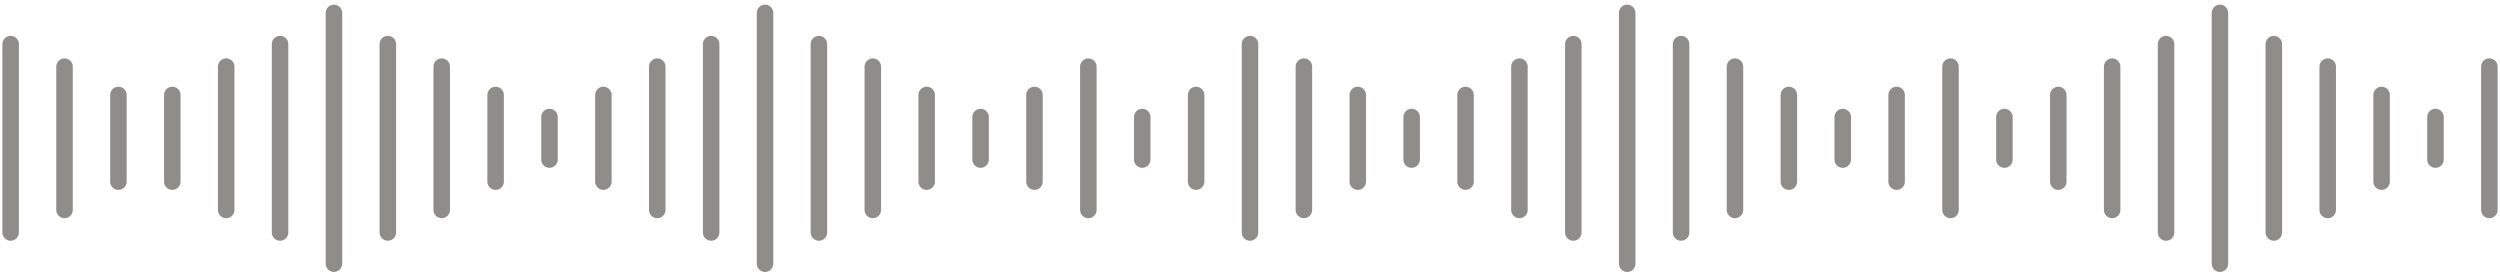
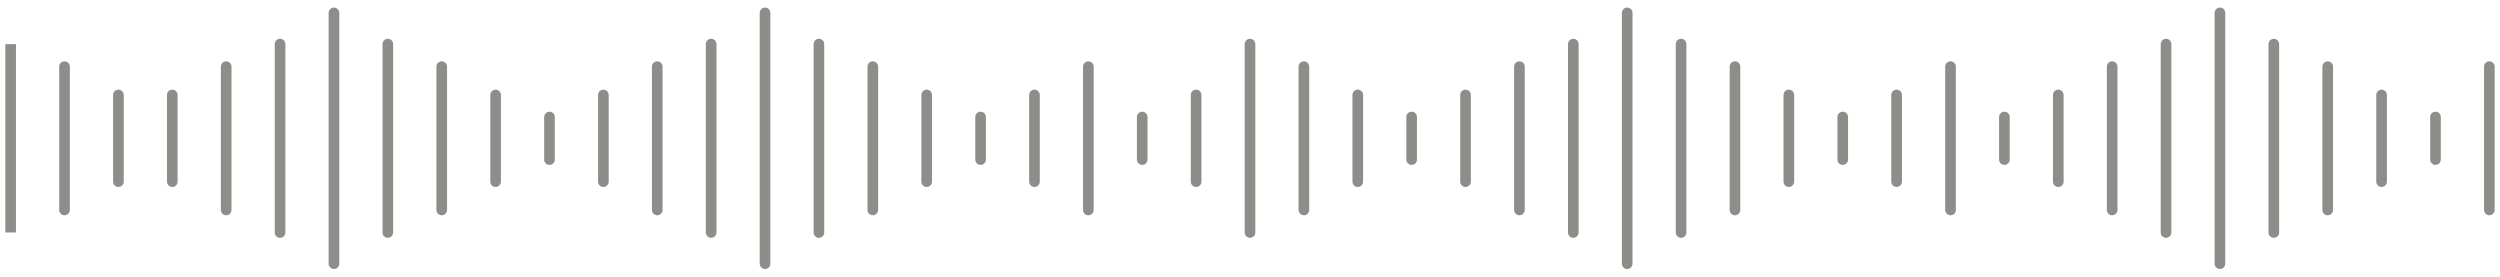
<svg xmlns="http://www.w3.org/2000/svg" width="235" height="26" viewBox="0 0 235 26" fill="none">
-   <path d="M1 4.146V21.854" stroke="#8E8D8A" stroke-width="1.551" stroke-miterlimit="10" stroke-linecap="round" stroke-linejoin="round" />
-   <path d="M6.065 6.265V19.735" stroke="#8E8D8A" stroke-width="1.551" stroke-miterlimit="10" stroke-linecap="round" stroke-linejoin="round" />
-   <path d="M11.131 8.926V17.074" stroke="#8E8D8A" stroke-width="1.551" stroke-miterlimit="10" stroke-linecap="round" stroke-linejoin="round" />
-   <path d="M16.195 8.926V17.074" stroke="#8E8D8A" stroke-width="1.551" stroke-miterlimit="10" stroke-linecap="round" stroke-linejoin="round" />
-   <path d="M21.261 6.265V19.735" stroke="#8E8D8A" stroke-width="1.551" stroke-miterlimit="10" stroke-linecap="round" stroke-linejoin="round" />
-   <path d="M26.326 4.146V21.854" stroke="#8E8D8A" stroke-width="1.551" stroke-miterlimit="10" stroke-linecap="round" stroke-linejoin="round" />
-   <path d="M31.392 1.213V24.787" stroke="#8E8D8A" stroke-width="1.551" stroke-miterlimit="10" stroke-linecap="round" stroke-linejoin="round" />
-   <path d="M36.456 4.146V21.854" stroke="#8E8D8A" stroke-width="1.551" stroke-miterlimit="10" stroke-linecap="round" stroke-linejoin="round" />
-   <path d="M41.522 6.265V19.735" stroke="#8E8D8A" stroke-width="1.551" stroke-miterlimit="10" stroke-linecap="round" stroke-linejoin="round" />
-   <path d="M46.587 8.926V17.074" stroke="#8E8D8A" stroke-width="1.551" stroke-miterlimit="10" stroke-linecap="round" stroke-linejoin="round" />
-   <path d="M51.652 11V15" stroke="#8E8D8A" stroke-width="1.551" stroke-miterlimit="10" stroke-linecap="round" stroke-linejoin="round" />
-   <path d="M56.718 8.926V17.074" stroke="#8E8D8A" stroke-width="1.551" stroke-miterlimit="10" stroke-linecap="round" stroke-linejoin="round" />
-   <path d="M61.782 6.265V19.735" stroke="#8E8D8A" stroke-width="1.551" stroke-miterlimit="10" stroke-linecap="round" stroke-linejoin="round" />
-   <path d="M66.848 4.146V21.854" stroke="#8E8D8A" stroke-width="1.551" stroke-miterlimit="10" stroke-linecap="round" stroke-linejoin="round" />
-   <path d="M71.913 1.213V24.787" stroke="#8E8D8A" stroke-width="1.551" stroke-miterlimit="10" stroke-linecap="round" stroke-linejoin="round" />
-   <path d="M76.978 4.146V21.854" stroke="#8E8D8A" stroke-width="1.551" stroke-miterlimit="10" stroke-linecap="round" stroke-linejoin="round" />
-   <path d="M82.044 6.265V19.735" stroke="#8E8D8A" stroke-width="1.551" stroke-miterlimit="10" stroke-linecap="round" stroke-linejoin="round" />
-   <path d="M87.108 8.926V17.074" stroke="#8E8D8A" stroke-width="1.551" stroke-miterlimit="10" stroke-linecap="round" stroke-linejoin="round" />
-   <path d="M92.174 11V15" stroke="#8E8D8A" stroke-width="1.551" stroke-miterlimit="10" stroke-linecap="round" stroke-linejoin="round" />
-   <path d="M97.239 8.926V17.074" stroke="#8E8D8A" stroke-width="1.551" stroke-miterlimit="10" stroke-linecap="round" stroke-linejoin="round" />
-   <path d="M102.305 6.265V19.735" stroke="#8E8D8A" stroke-width="1.551" stroke-miterlimit="10" stroke-linecap="round" stroke-linejoin="round" />
-   <path d="M107.369 11V15" stroke="#8E8D8A" stroke-width="1.551" stroke-miterlimit="10" stroke-linecap="round" stroke-linejoin="round" />
-   <path d="M112.435 8.926V17.074" stroke="#8E8D8A" stroke-width="1.551" stroke-miterlimit="10" stroke-linecap="round" stroke-linejoin="round" />
-   <path d="M117.5 4.146V21.854" stroke="#8E8D8A" stroke-width="1.551" stroke-miterlimit="10" stroke-linecap="round" stroke-linejoin="round" />
-   <path d="M122.565 6.265V19.735" stroke="#8E8D8A" stroke-width="1.551" stroke-miterlimit="10" stroke-linecap="round" stroke-linejoin="round" />
-   <path d="M127.631 8.926V17.074" stroke="#8E8D8A" stroke-width="1.551" stroke-miterlimit="10" stroke-linecap="round" stroke-linejoin="round" />
-   <path d="M132.695 11V15" stroke="#8E8D8A" stroke-width="1.551" stroke-miterlimit="10" stroke-linecap="round" stroke-linejoin="round" />
-   <path d="M137.761 8.926V17.074" stroke="#8E8D8A" stroke-width="1.551" stroke-miterlimit="10" stroke-linecap="round" stroke-linejoin="round" />
-   <path d="M142.826 6.265V19.735" stroke="#8E8D8A" stroke-width="1.551" stroke-miterlimit="10" stroke-linecap="round" stroke-linejoin="round" />
-   <path d="M147.892 4.146V21.854" stroke="#8E8D8A" stroke-width="1.551" stroke-miterlimit="10" stroke-linecap="round" stroke-linejoin="round" />
-   <path d="M152.956 1.213V24.787" stroke="#8E8D8A" stroke-width="1.551" stroke-miterlimit="10" stroke-linecap="round" stroke-linejoin="round" />
-   <path d="M158.021 4.146V21.854" stroke="#8E8D8A" stroke-width="1.551" stroke-miterlimit="10" stroke-linecap="round" stroke-linejoin="round" />
-   <path d="M163.087 6.265V19.735" stroke="#8E8D8A" stroke-width="1.551" stroke-miterlimit="10" stroke-linecap="round" stroke-linejoin="round" />
-   <path d="M168.152 8.926V17.074" stroke="#8E8D8A" stroke-width="1.551" stroke-miterlimit="10" stroke-linecap="round" stroke-linejoin="round" />
-   <path d="M173.218 11V15" stroke="#8E8D8A" stroke-width="1.551" stroke-miterlimit="10" stroke-linecap="round" stroke-linejoin="round" />
-   <path d="M178.282 8.926V17.074" stroke="#8E8D8A" stroke-width="1.551" stroke-miterlimit="10" stroke-linecap="round" stroke-linejoin="round" />
-   <path d="M183.348 6.265V19.735" stroke="#8E8D8A" stroke-width="1.551" stroke-miterlimit="10" stroke-linecap="round" stroke-linejoin="round" />
-   <path d="M188.413 11V15" stroke="#8E8D8A" stroke-width="1.551" stroke-miterlimit="10" stroke-linecap="round" stroke-linejoin="round" />
-   <path d="M193.479 8.926V17.074" stroke="#8E8D8A" stroke-width="1.551" stroke-miterlimit="10" stroke-linecap="round" stroke-linejoin="round" />
-   <path d="M198.543 6.265V19.735" stroke="#8E8D8A" stroke-width="1.551" stroke-miterlimit="10" stroke-linecap="round" stroke-linejoin="round" />
-   <path d="M203.608 4.146V21.854" stroke="#8E8D8A" stroke-width="1.551" stroke-miterlimit="10" stroke-linecap="round" stroke-linejoin="round" />
-   <path d="M208.674 1.213V24.787" stroke="#8E8D8A" stroke-width="1.551" stroke-miterlimit="10" stroke-linecap="round" stroke-linejoin="round" />
-   <path d="M213.739 4.146V21.854" stroke="#8E8D8A" stroke-width="1.551" stroke-miterlimit="10" stroke-linecap="round" stroke-linejoin="round" />
-   <path d="M218.805 6.265V19.735" stroke="#8E8D8A" stroke-width="1.551" stroke-miterlimit="10" stroke-linecap="round" stroke-linejoin="round" />
-   <path d="M223.869 8.926V17.074" stroke="#8E8D8A" stroke-width="1.551" stroke-miterlimit="10" stroke-linecap="round" stroke-linejoin="round" />
-   <path d="M228.935 11V15" stroke="#8E8D8A" stroke-width="1.551" stroke-miterlimit="10" stroke-linecap="round" stroke-linejoin="round" />
-   <path d="M234 6.265V19.735" stroke="#8E8D8A" stroke-width="1.551" stroke-miterlimit="10" stroke-linecap="round" stroke-linejoin="round" />
+   <path d="M1 4.146V21.854" stroke="#8E8D8A" strokeWidth="1.551" strokeMiterlimit="10" strokeLinecap="round" stroke-linejoin="round" />
+   <path d="M6.065 6.265V19.735" stroke="#8E8D8A" strokeWidth="1.551" strokeLinecap="10" stroke-linecap="round" stroke-linejoin="round" />
+   <path d="M11.131 8.926V17.074" stroke="#8E8D8A" strokeWidth="1.551" strokeLinecap="10" stroke-linecap="round" stroke-linejoin="round" />
+   <path d="M16.195 8.926V17.074" stroke="#8E8D8A" strokeWidth="1.551" strokeLinecap="10" stroke-linecap="round" stroke-linejoin="round" />
+   <path d="M21.261 6.265V19.735" stroke="#8E8D8A" strokeWidth="1.551" strokeLinecap="10" stroke-linecap="round" stroke-linejoin="round" />
+   <path d="M26.326 4.146V21.854" stroke="#8E8D8A" strokeWidth="1.551" strokeLinecap="10" stroke-linecap="round" stroke-linejoin="round" />
+   <path d="M31.392 1.213V24.787" stroke="#8E8D8A" strokeWidth="1.551" strokeLinecap="10" stroke-linecap="round" stroke-linejoin="round" />
+   <path d="M36.456 4.146V21.854" stroke="#8E8D8A" strokeWidth="1.551" strokeLinecap="10" stroke-linecap="round" stroke-linejoin="round" />
+   <path d="M41.522 6.265V19.735" stroke="#8E8D8A" strokeWidth="1.551" strokeLinecap="10" stroke-linecap="round" stroke-linejoin="round" />
+   <path d="M46.587 8.926V17.074" stroke="#8E8D8A" strokeWidth="1.551" strokeLinecap="10" stroke-linecap="round" stroke-linejoin="round" />
+   <path d="M51.652 11V15" stroke="#8E8D8A" strokeWidth="1.551" strokeLinecap="10" stroke-linecap="round" stroke-linejoin="round" />
+   <path d="M56.718 8.926V17.074" stroke="#8E8D8A" strokeWidth="1.551" strokeLinecap="10" stroke-linecap="round" stroke-linejoin="round" />
+   <path d="M61.782 6.265V19.735" stroke="#8E8D8A" strokeWidth="1.551" strokeLinecap="10" stroke-linecap="round" stroke-linejoin="round" />
+   <path d="M66.848 4.146V21.854" stroke="#8E8D8A" strokeWidth="1.551" strokeLinecap="10" stroke-linecap="round" stroke-linejoin="round" />
+   <path d="M71.913 1.213V24.787" stroke="#8E8D8A" strokeWidth="1.551" strokeLinecap="10" stroke-linecap="round" stroke-linejoin="round" />
+   <path d="M76.978 4.146V21.854" stroke="#8E8D8A" strokeWidth="1.551" strokeLinecap="10" stroke-linecap="round" stroke-linejoin="round" />
+   <path d="M82.044 6.265V19.735" stroke="#8E8D8A" strokeWidth="1.551" strokeLinecap="10" stroke-linecap="round" stroke-linejoin="round" />
+   <path d="M87.108 8.926V17.074" stroke="#8E8D8A" strokeWidth="1.551" strokeLinecap="10" stroke-linecap="round" stroke-linejoin="round" />
+   <path d="M92.174 11V15" stroke="#8E8D8A" strokeWidth="1.551" strokeLinecap="10" stroke-linecap="round" stroke-linejoin="round" />
+   <path d="M97.239 8.926V17.074" stroke="#8E8D8A" strokeWidth="1.551" strokeLinecap="10" stroke-linecap="round" stroke-linejoin="round" />
+   <path d="M102.305 6.265V19.735" stroke="#8E8D8A" strokeWidth="1.551" strokeLinecap="10" stroke-linecap="round" stroke-linejoin="round" />
+   <path d="M107.369 11V15" stroke="#8E8D8A" strokeWidth="1.551" strokeLinecap="10" stroke-linecap="round" stroke-linejoin="round" />
+   <path d="M112.435 8.926V17.074" stroke="#8E8D8A" strokeWidth="1.551" strokeLinecap="10" stroke-linecap="round" stroke-linejoin="round" />
+   <path d="M117.5 4.146V21.854" stroke="#8E8D8A" strokeWidth="1.551" strokeLinecap="10" stroke-linecap="round" stroke-linejoin="round" />
+   <path d="M122.565 6.265V19.735" stroke="#8E8D8A" strokeWidth="1.551" strokeLinecap="10" stroke-linecap="round" stroke-linejoin="round" />
+   <path d="M127.631 8.926V17.074" stroke="#8E8D8A" strokeWidth="1.551" strokeLinecap="10" stroke-linecap="round" stroke-linejoin="round" />
+   <path d="M132.695 11V15" stroke="#8E8D8A" strokeWidth="1.551" strokeLinecap="10" stroke-linecap="round" stroke-linejoin="round" />
+   <path d="M137.761 8.926V17.074" stroke="#8E8D8A" strokeWidth="1.551" strokeLinecap="10" stroke-linecap="round" stroke-linejoin="round" />
+   <path d="M142.826 6.265V19.735" stroke="#8E8D8A" strokeWidth="1.551" strokeLinecap="10" stroke-linecap="round" stroke-linejoin="round" />
+   <path d="M147.892 4.146V21.854" stroke="#8E8D8A" strokeWidth="1.551" strokeLinecap="10" stroke-linecap="round" stroke-linejoin="round" />
+   <path d="M152.956 1.213V24.787" stroke="#8E8D8A" strokeWidth="1.551" strokeLinecap="10" stroke-linecap="round" stroke-linejoin="round" />
+   <path d="M158.021 4.146V21.854" stroke="#8E8D8A" strokeWidth="1.551" strokeLinecap="10" stroke-linecap="round" stroke-linejoin="round" />
+   <path d="M163.087 6.265V19.735" stroke="#8E8D8A" strokeWidth="1.551" strokeLinecap="10" stroke-linecap="round" stroke-linejoin="round" />
+   <path d="M168.152 8.926V17.074" stroke="#8E8D8A" strokeWidth="1.551" strokeLinecap="10" stroke-linecap="round" stroke-linejoin="round" />
+   <path d="M173.218 11V15" stroke="#8E8D8A" strokeWidth="1.551" strokeLinecap="10" stroke-linecap="round" stroke-linejoin="round" />
+   <path d="M178.282 8.926V17.074" stroke="#8E8D8A" strokeWidth="1.551" strokeLinecap="10" stroke-linecap="round" stroke-linejoin="round" />
+   <path d="M183.348 6.265V19.735" stroke="#8E8D8A" strokeWidth="1.551" strokeLinecap="10" stroke-linecap="round" stroke-linejoin="round" />
+   <path d="M188.413 11V15" stroke="#8E8D8A" strokeWidth="1.551" strokeLinecap="10" stroke-linecap="round" stroke-linejoin="round" />
+   <path d="M193.479 8.926V17.074" stroke="#8E8D8A" strokeWidth="1.551" strokeLinecap="10" stroke-linecap="round" stroke-linejoin="round" />
+   <path d="M198.543 6.265V19.735" stroke="#8E8D8A" strokeWidth="1.551" strokeLinecap="10" stroke-linecap="round" stroke-linejoin="round" />
+   <path d="M203.608 4.146V21.854" stroke="#8E8D8A" strokeWidth="1.551" strokeLinecap="10" stroke-linecap="round" stroke-linejoin="round" />
+   <path d="M208.674 1.213V24.787" stroke="#8E8D8A" strokeWidth="1.551" strokeLinecap="10" stroke-linecap="round" stroke-linejoin="round" />
+   <path d="M213.739 4.146V21.854" stroke="#8E8D8A" strokeWidth="1.551" strokeLinecap="10" stroke-linecap="round" stroke-linejoin="round" />
+   <path d="M218.805 6.265V19.735" stroke="#8E8D8A" strokeWidth="1.551" strokeLinecap="10" stroke-linecap="round" stroke-linejoin="round" />
+   <path d="M223.869 8.926V17.074" stroke="#8E8D8A" strokeWidth="1.551" strokeLinecap="10" stroke-linecap="round" stroke-linejoin="round" />
+   <path d="M228.935 11V15" stroke="#8E8D8A" strokeWidth="1.551" strokeLinecap="10" stroke-linecap="round" stroke-linejoin="round" />
+   <path d="M234 6.265V19.735" stroke="#8E8D8A" strokeWidth="1.551" strokeLinecap="10" stroke-linecap="round" stroke-linejoin="round" />
</svg>
